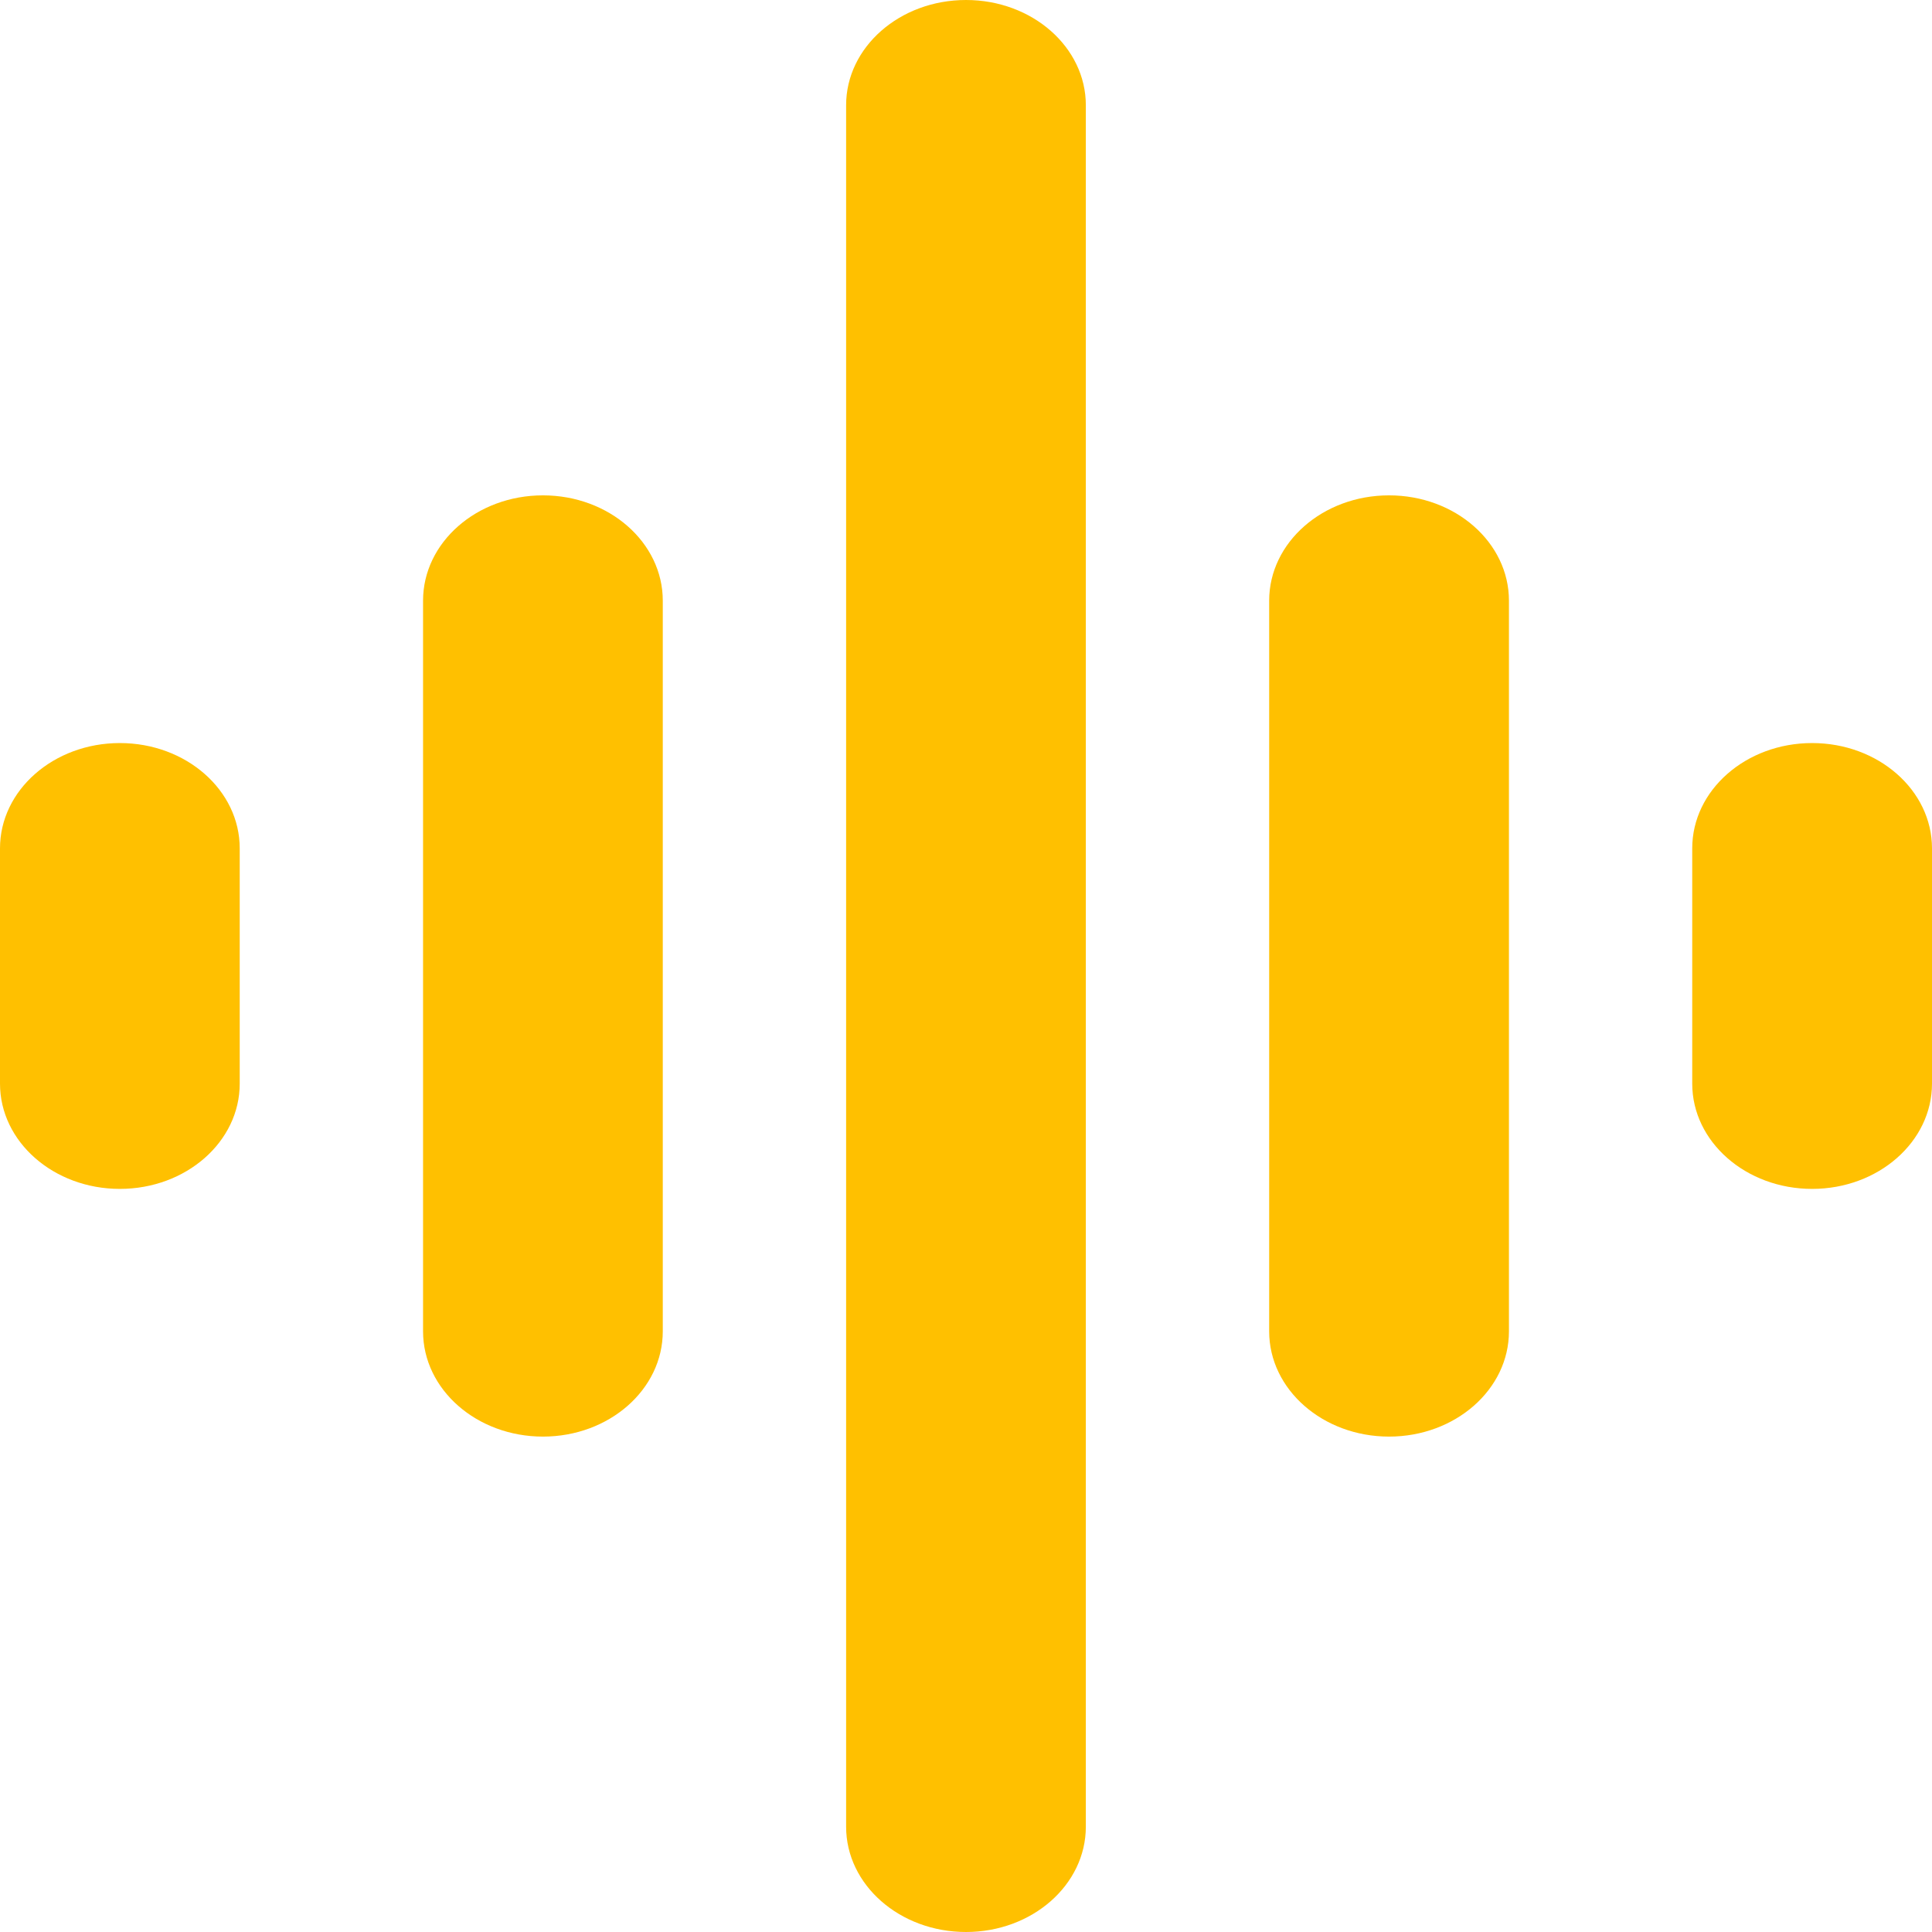
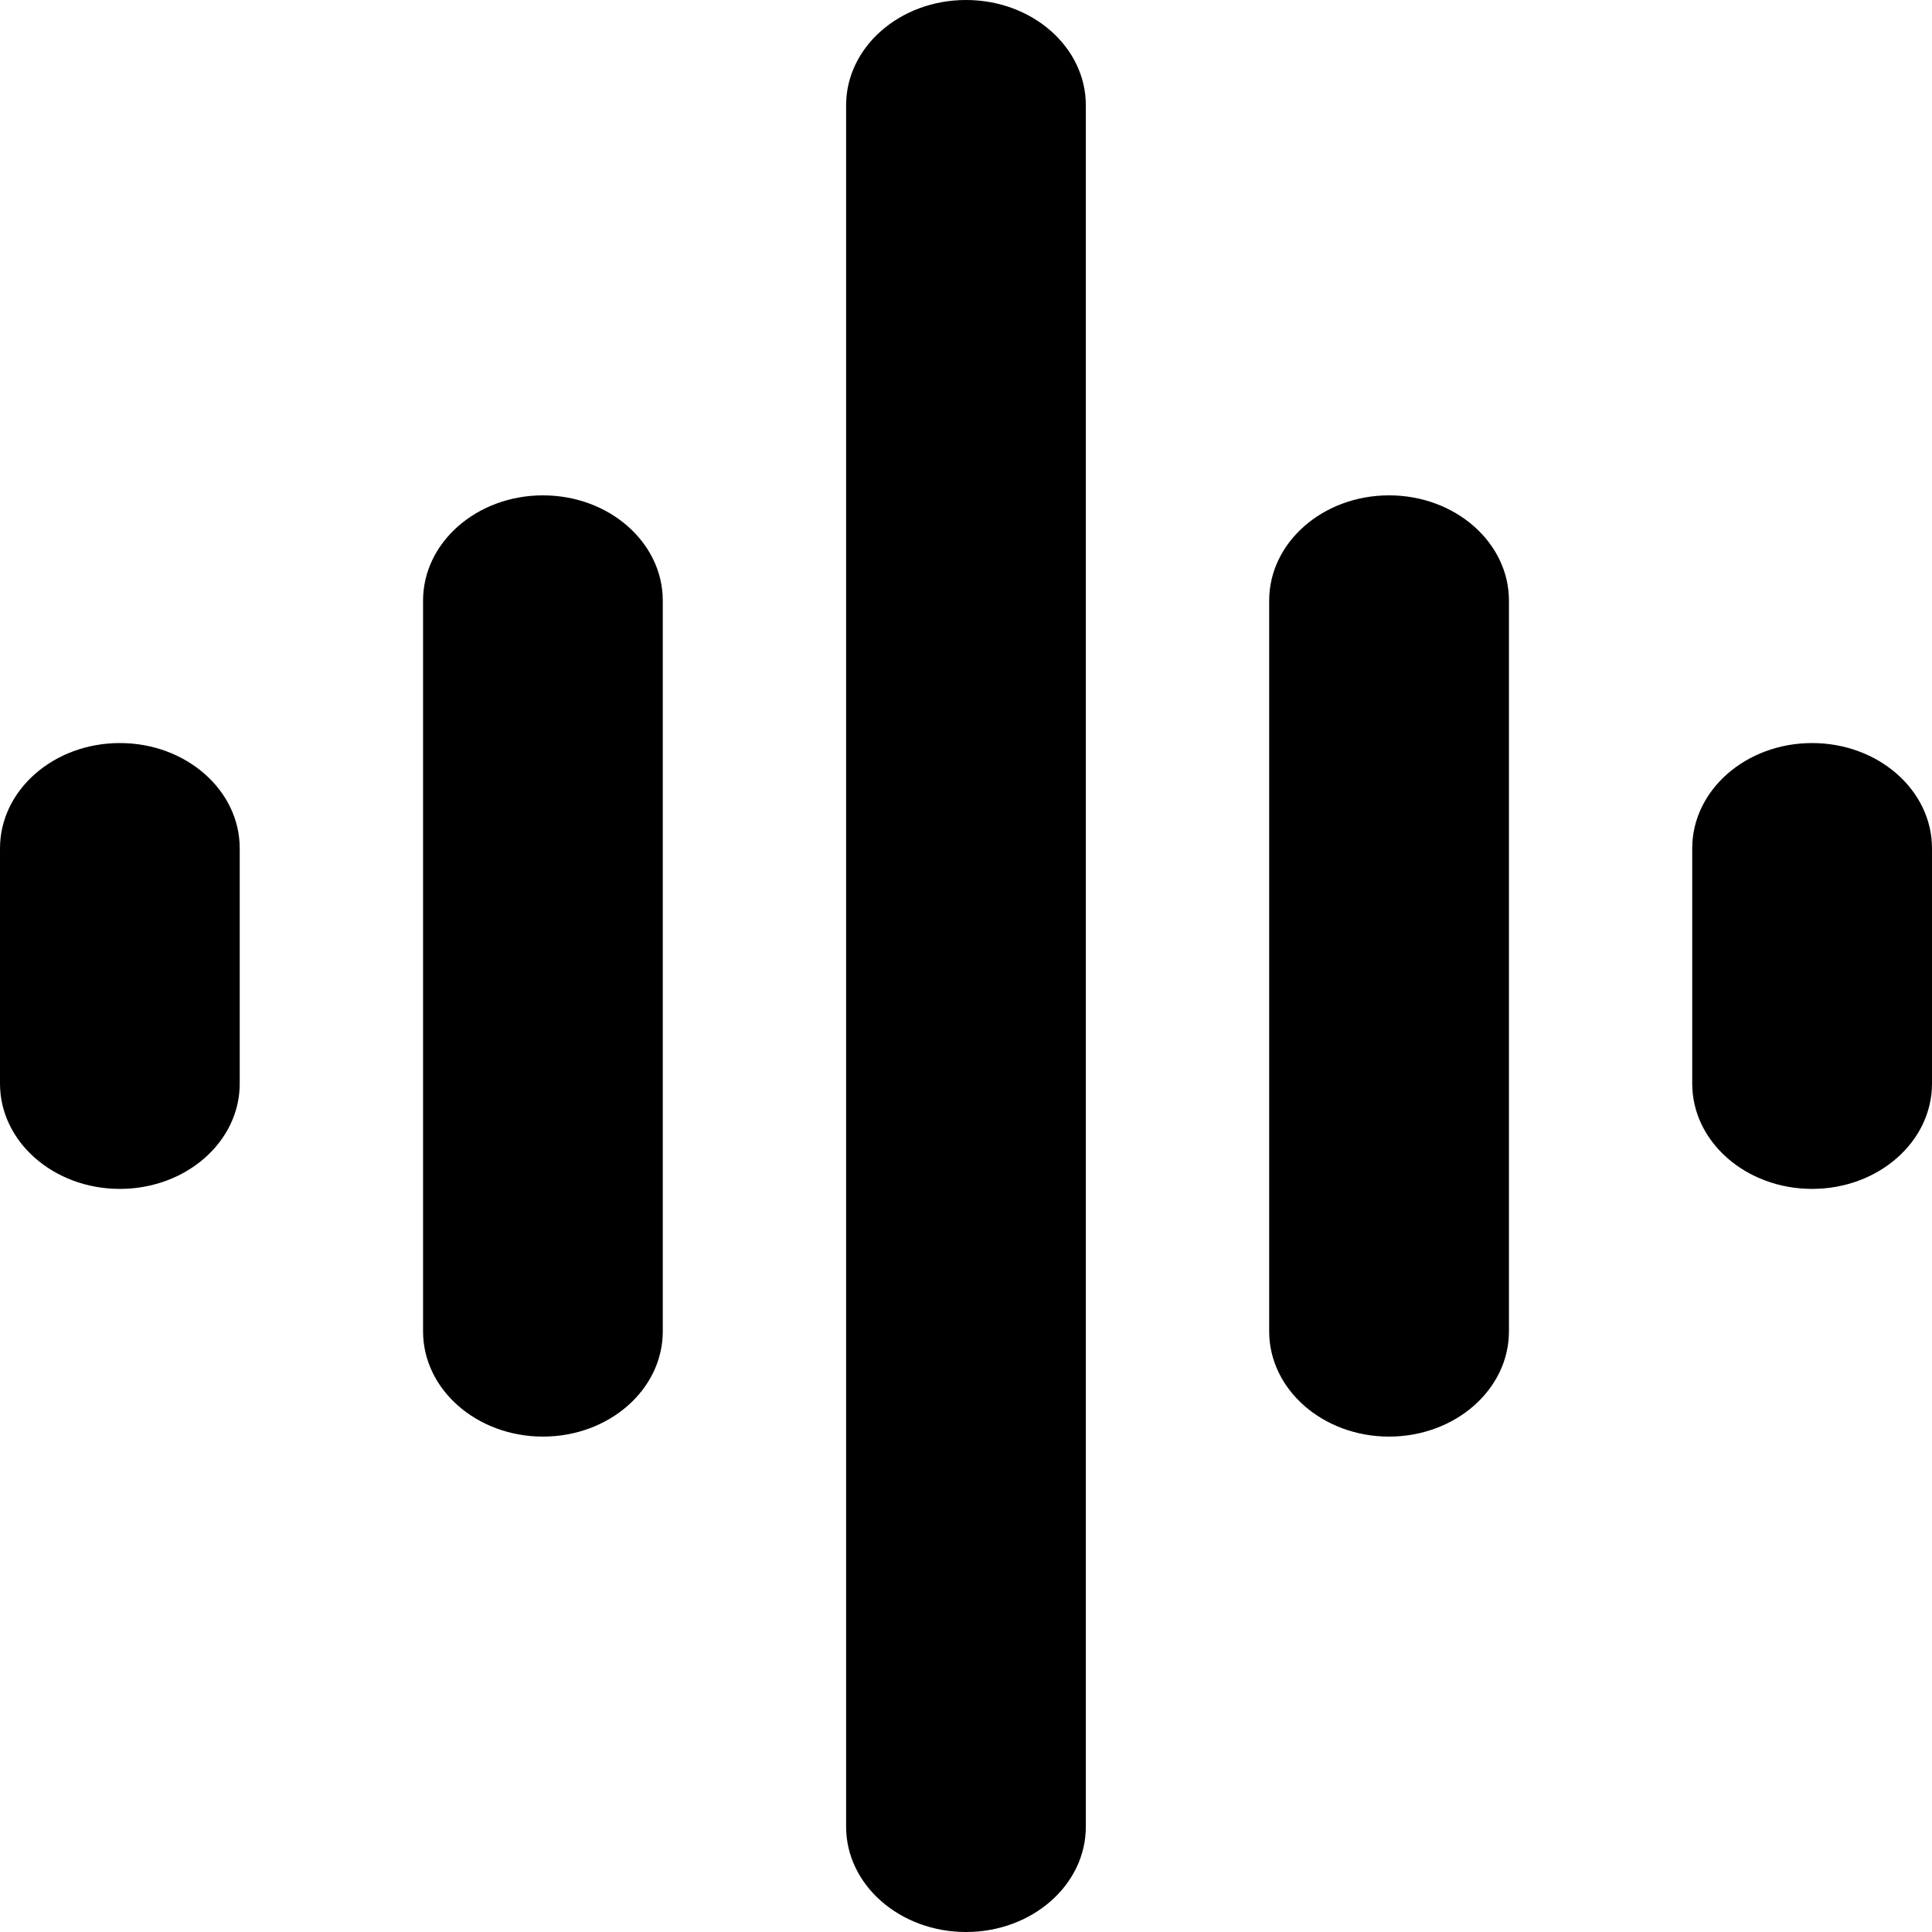
<svg xmlns="http://www.w3.org/2000/svg" width="38" height="38" viewBox="0 0 38 38" fill="none">
-   <path fill-rule="evenodd" clip-rule="evenodd" d="M35.642 23.384C34.34 23.384 33.284 22.457 33.284 21.314V16.686C33.284 15.542 34.34 14.615 35.642 14.615C36.944 14.615 38 15.542 38 16.686V21.314C38 22.457 36.944 23.384 35.642 23.384ZM27.321 28.256C26.019 28.256 24.963 27.329 24.963 26.186V11.814C24.963 10.67 26.019 9.743 27.321 9.743C28.623 9.743 29.679 10.67 29.679 11.814V26.186C29.679 27.329 28.623 28.256 27.321 28.256ZM19 38C17.698 38 16.642 37.073 16.642 35.929V2.07C16.642 0.927 17.698 0 19 0C20.302 0 21.357 0.927 21.357 2.07V35.929C21.357 37.073 20.302 38 19 38ZM10.679 28.256C9.377 28.256 8.321 27.329 8.321 26.186V11.814C8.321 10.67 9.377 9.743 10.679 9.743C11.981 9.743 13.036 10.67 13.036 11.814V26.186C13.036 27.329 11.981 28.256 10.679 28.256ZM2.357 23.384C1.055 23.384 0 22.457 0 21.314V16.686C0 15.542 1.055 14.615 2.357 14.615C3.66 14.615 4.715 15.542 4.715 16.686V21.314C4.715 22.457 3.66 23.384 2.357 23.384Z" fill="#FFC000" />
+   <path fill-rule="evenodd" clip-rule="evenodd" d="M35.642 23.384C34.34 23.384 33.284 22.457 33.284 21.314V16.686C33.284 15.542 34.34 14.615 35.642 14.615C36.944 14.615 38 15.542 38 16.686V21.314C38 22.457 36.944 23.384 35.642 23.384ZM27.321 28.256C26.019 28.256 24.963 27.329 24.963 26.186V11.814C24.963 10.67 26.019 9.743 27.321 9.743C28.623 9.743 29.679 10.67 29.679 11.814V26.186C29.679 27.329 28.623 28.256 27.321 28.256ZM19 38C17.698 38 16.642 37.073 16.642 35.929V2.07C16.642 0.927 17.698 0 19 0C20.302 0 21.357 0.927 21.357 2.07V35.929C21.357 37.073 20.302 38 19 38ZM10.679 28.256C9.377 28.256 8.321 27.329 8.321 26.186V11.814C8.321 10.67 9.377 9.743 10.679 9.743C11.981 9.743 13.036 10.67 13.036 11.814V26.186C13.036 27.329 11.981 28.256 10.679 28.256ZM2.357 23.384C1.055 23.384 0 22.457 0 21.314V16.686C0 15.542 1.055 14.615 2.357 14.615C3.66 14.615 4.715 15.542 4.715 16.686V21.314C4.715 22.457 3.66 23.384 2.357 23.384Z" fill="#000000" />
</svg>
